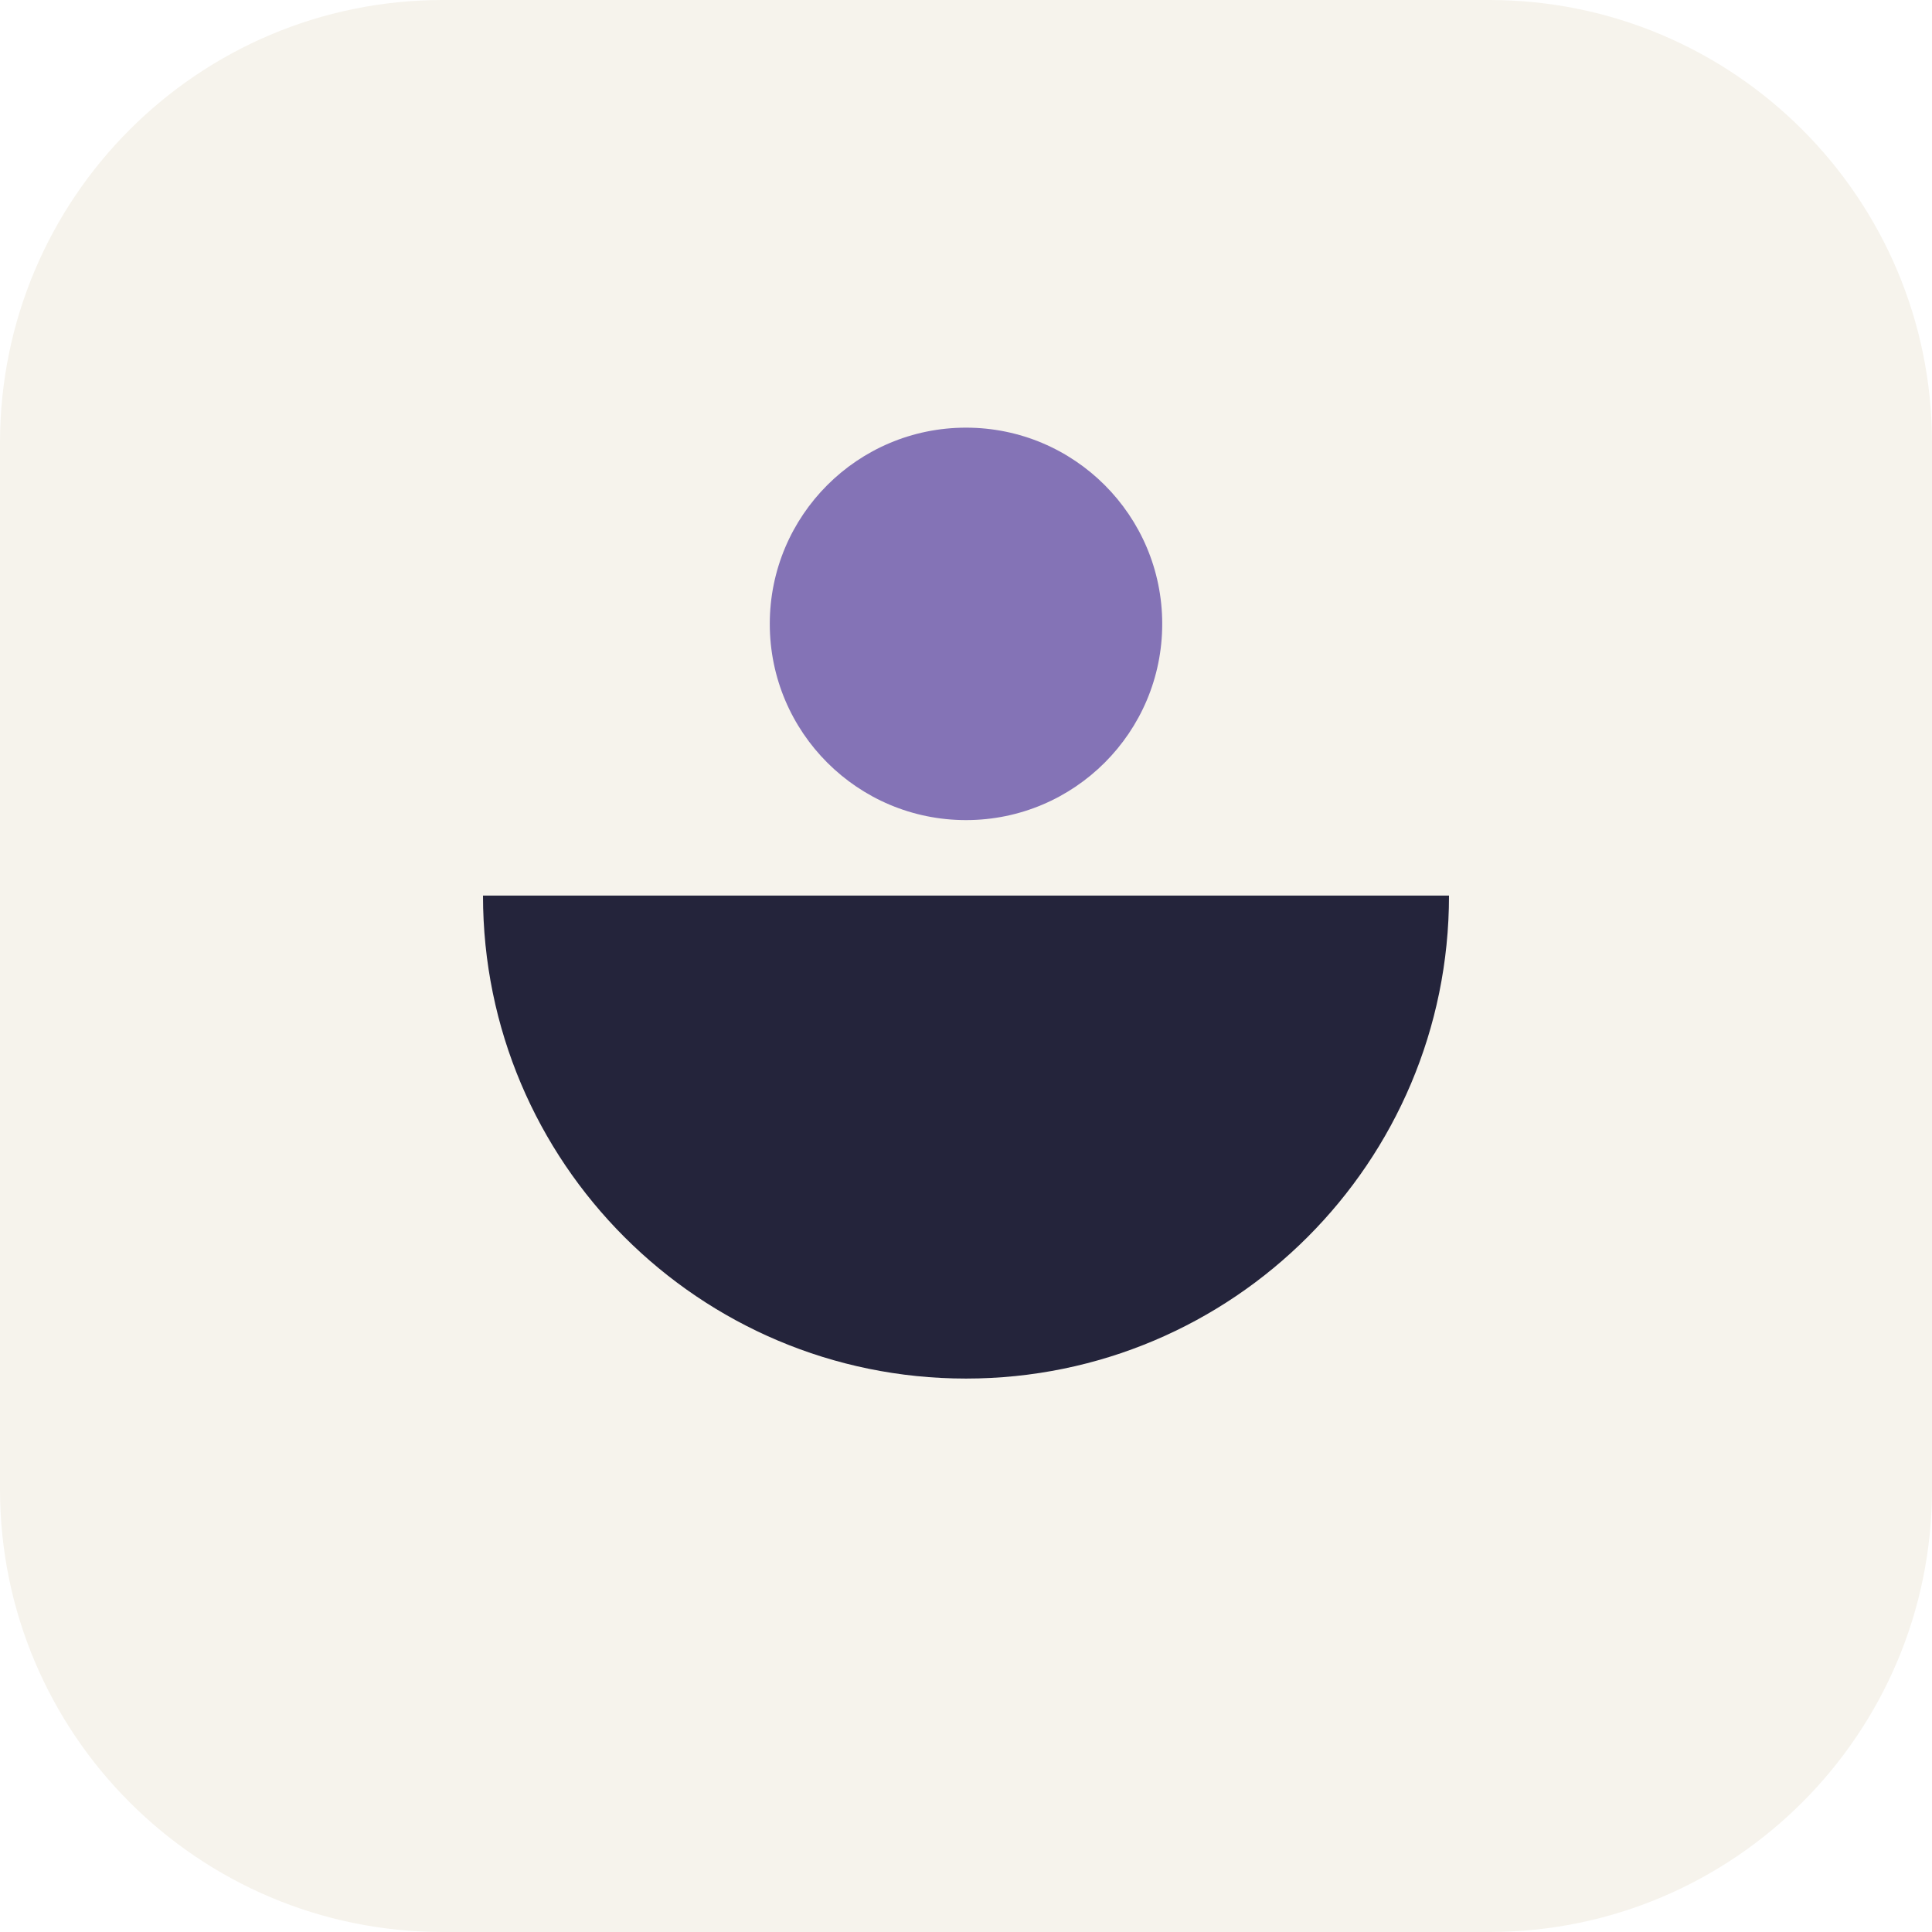
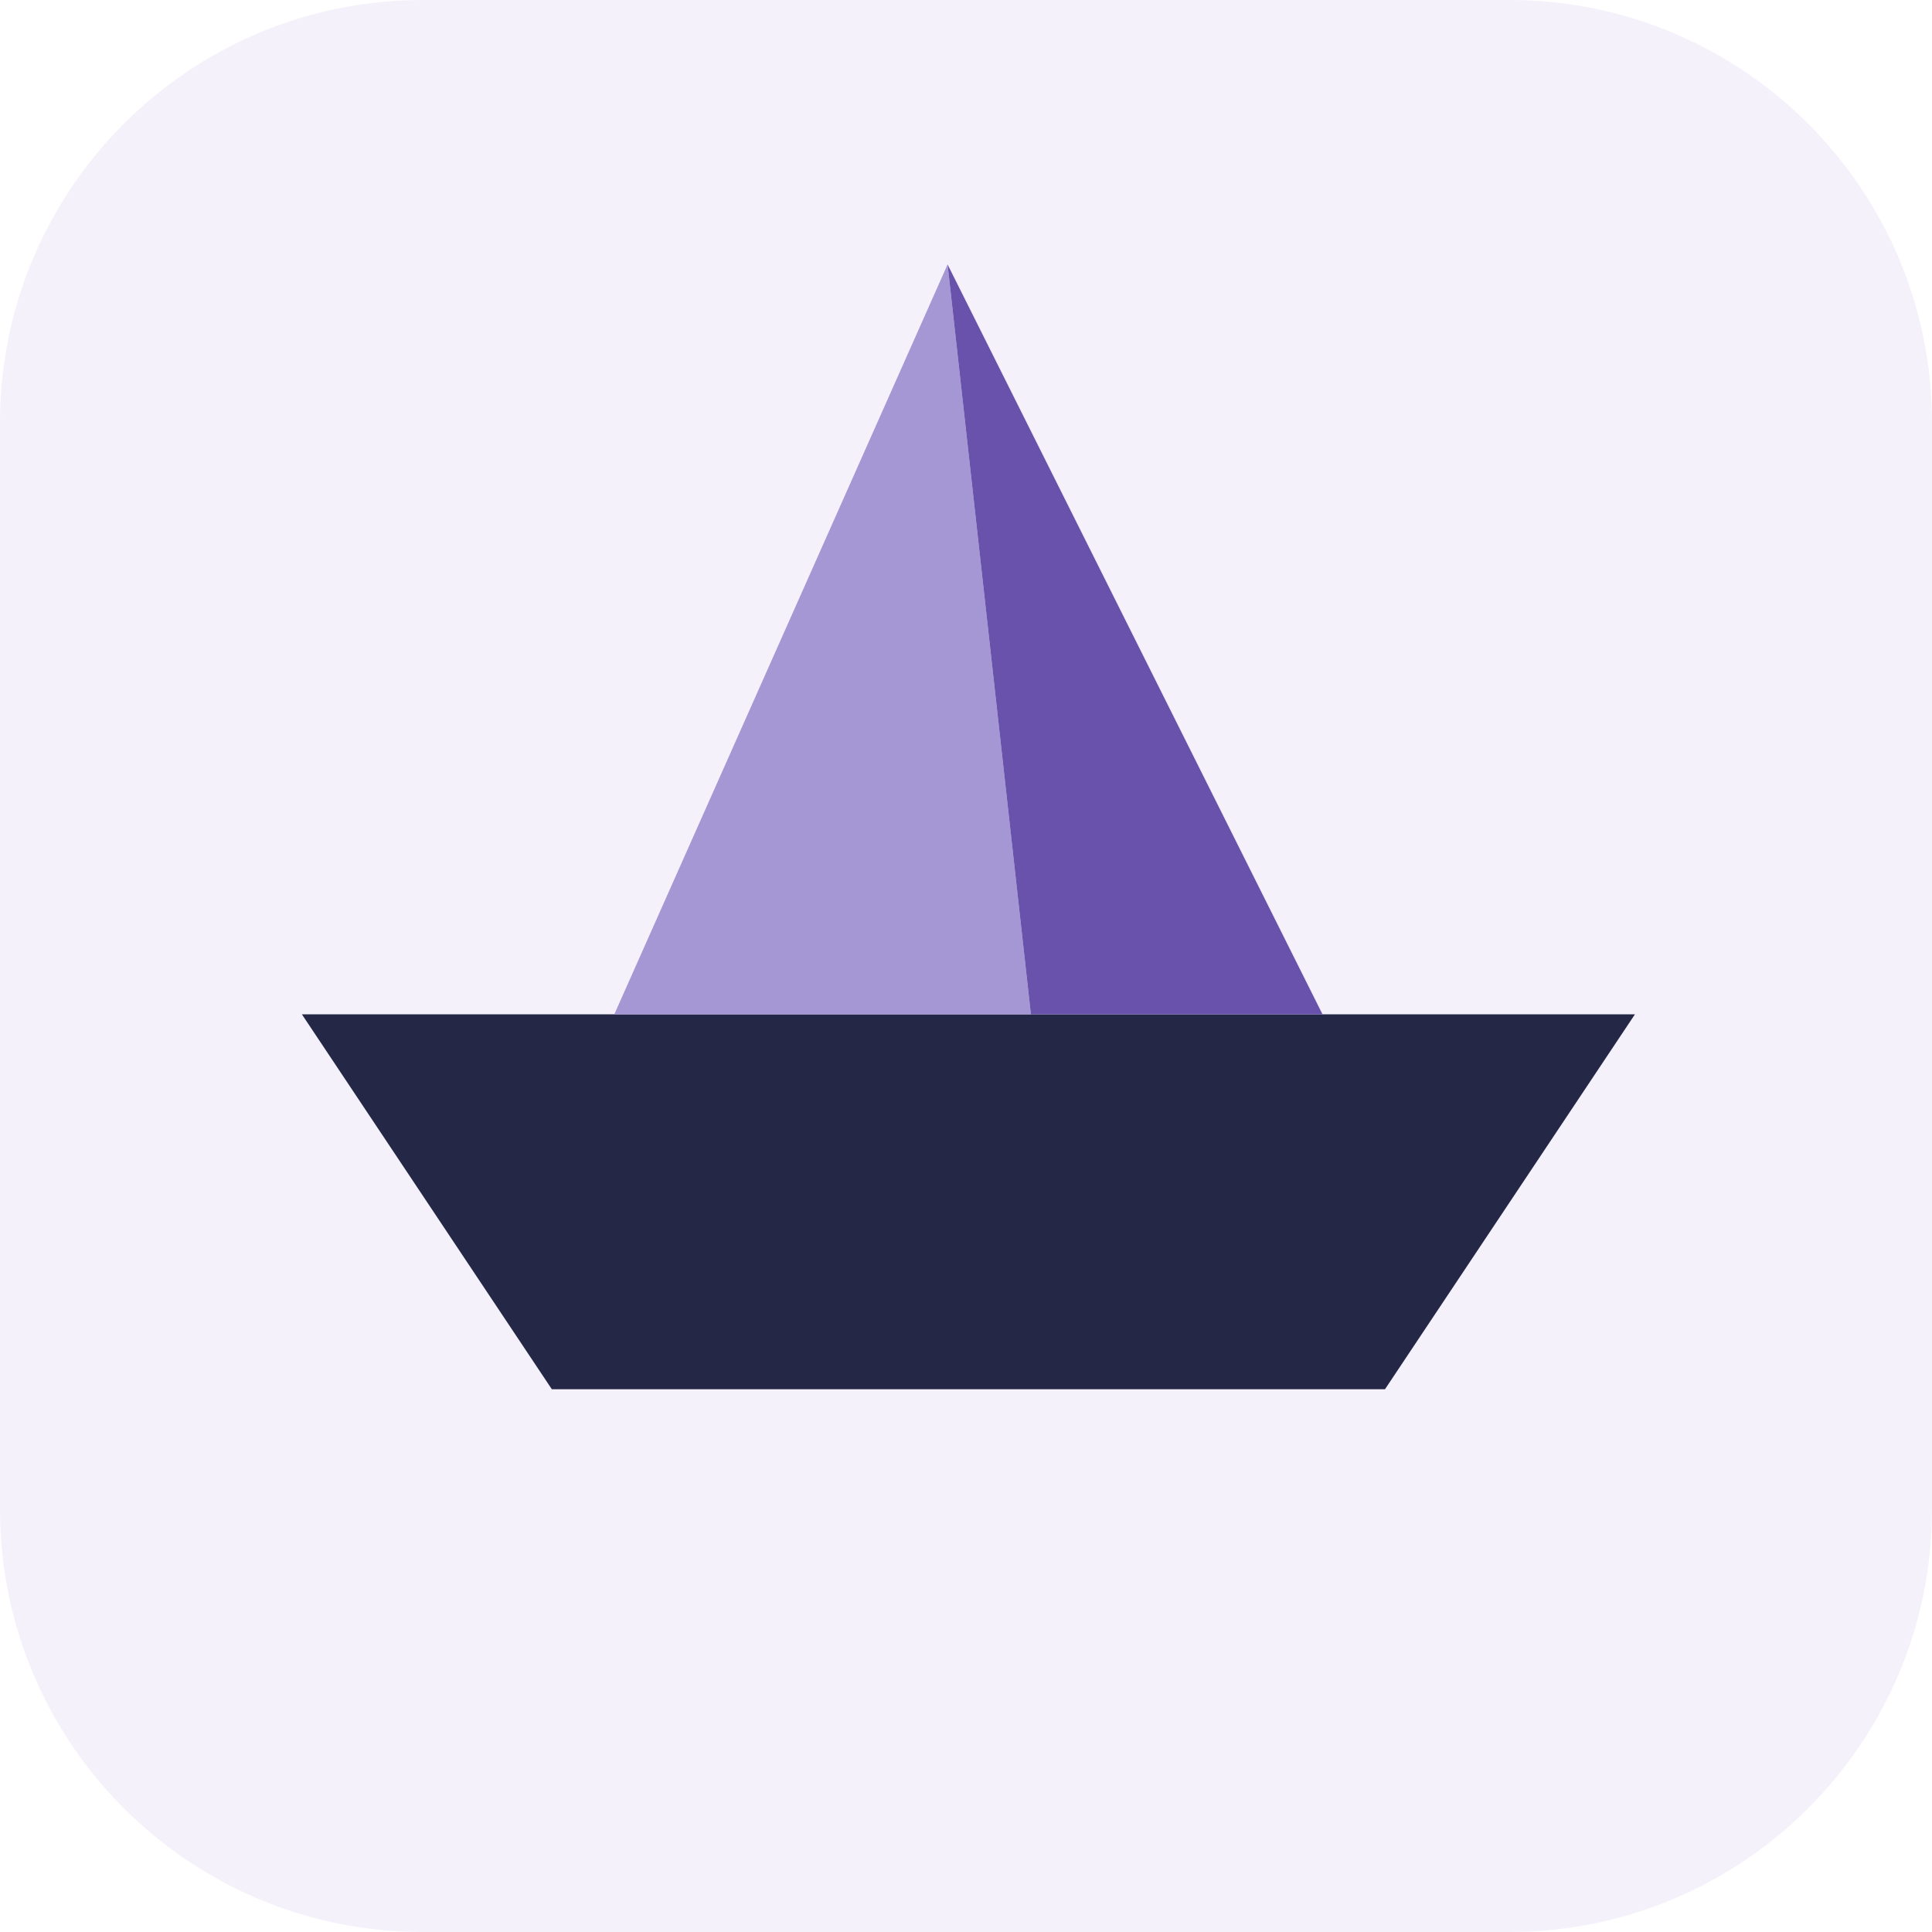
- <svg xmlns="http://www.w3.org/2000/svg" viewBox="0 0 48 48">
-   <rect width="48" height="48" rx="11" fill="#f6f3ec" />
-   <g transform="translate(6 5) scale(.75)">
-     <path d="M8 23h32a16 16 0 0 1-32 0Z" fill="#24243b" />
-     <circle cx="24" cy="14" r="6.5" fill="#8473b6" />
+ <svg xmlns="http://www.w3.org/2000/svg" viewBox="0 0 64 64">
+   <rect width="64" height="64" rx="14" fill="#f4f1fa" />
+   <g transform="translate(10 6) scale(0.69)">
+     <polygon points="0,40 64,40 52,58 12,58" fill="#252746" />
+     <polygon points="15,40 31,4 35,40" fill="#a596d4" />
+     <polygon points="31,4 49,40 35,40" fill="#6852ac" />
  </g>
</svg>
